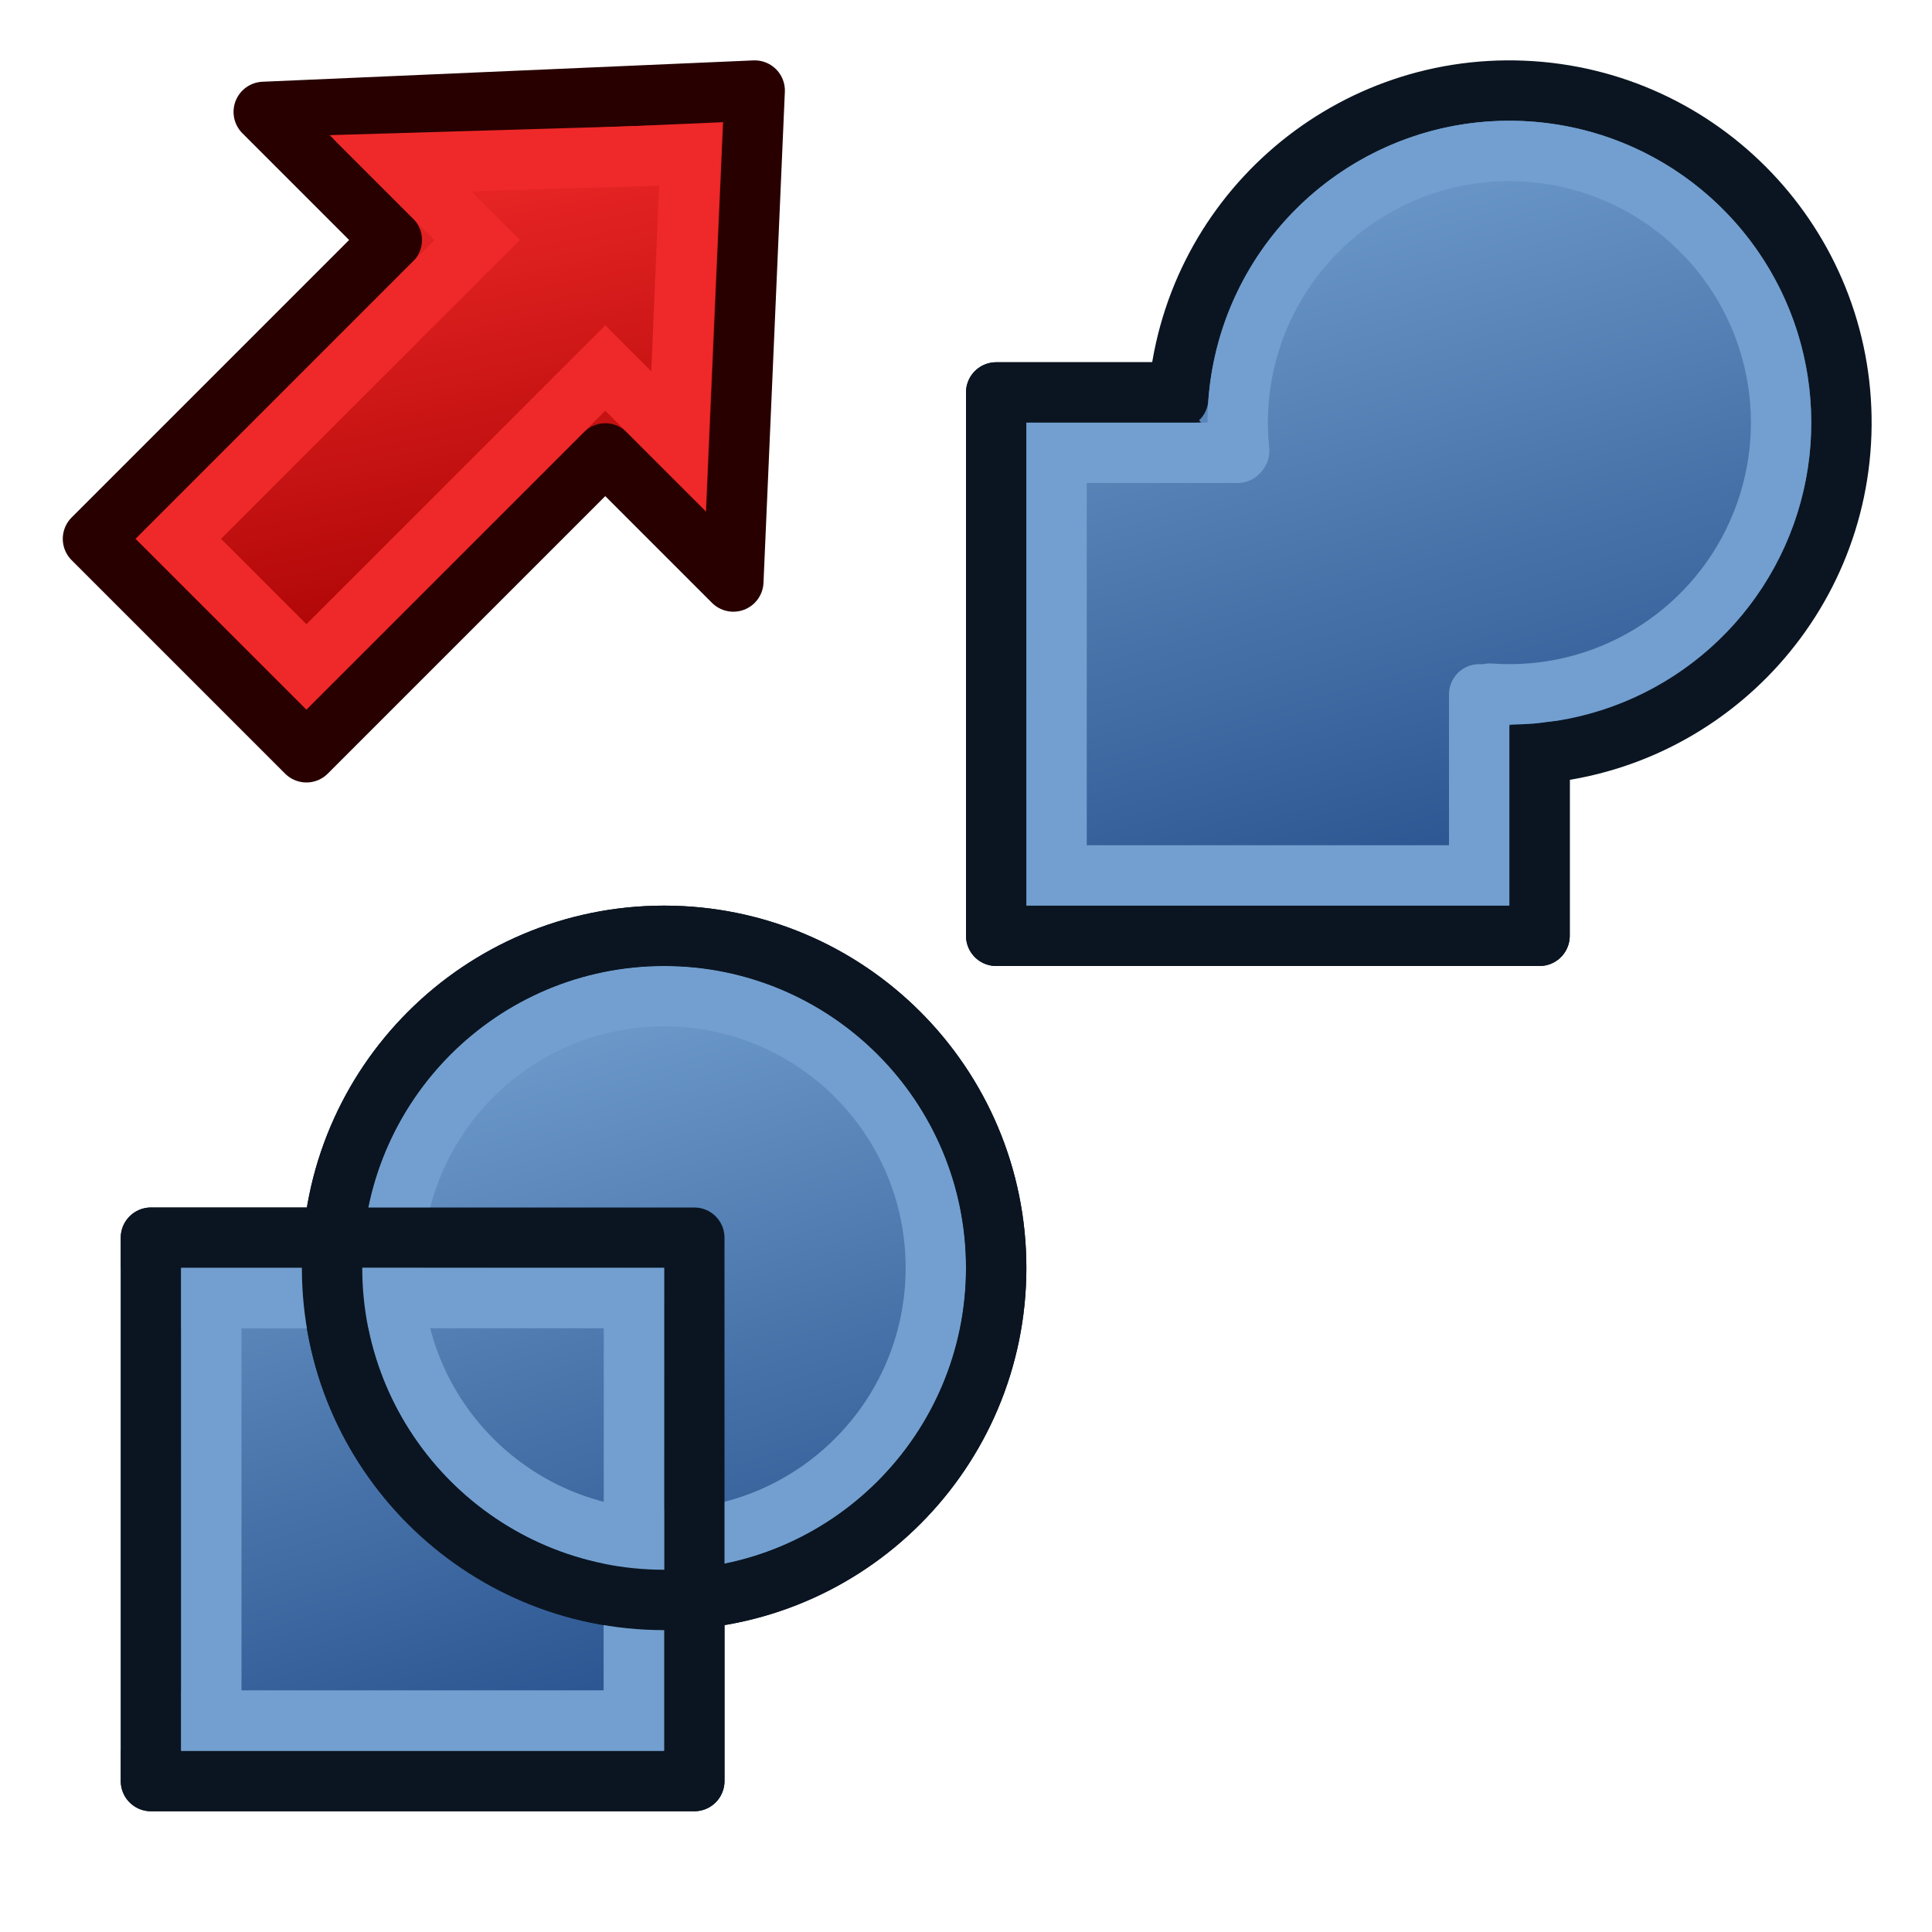
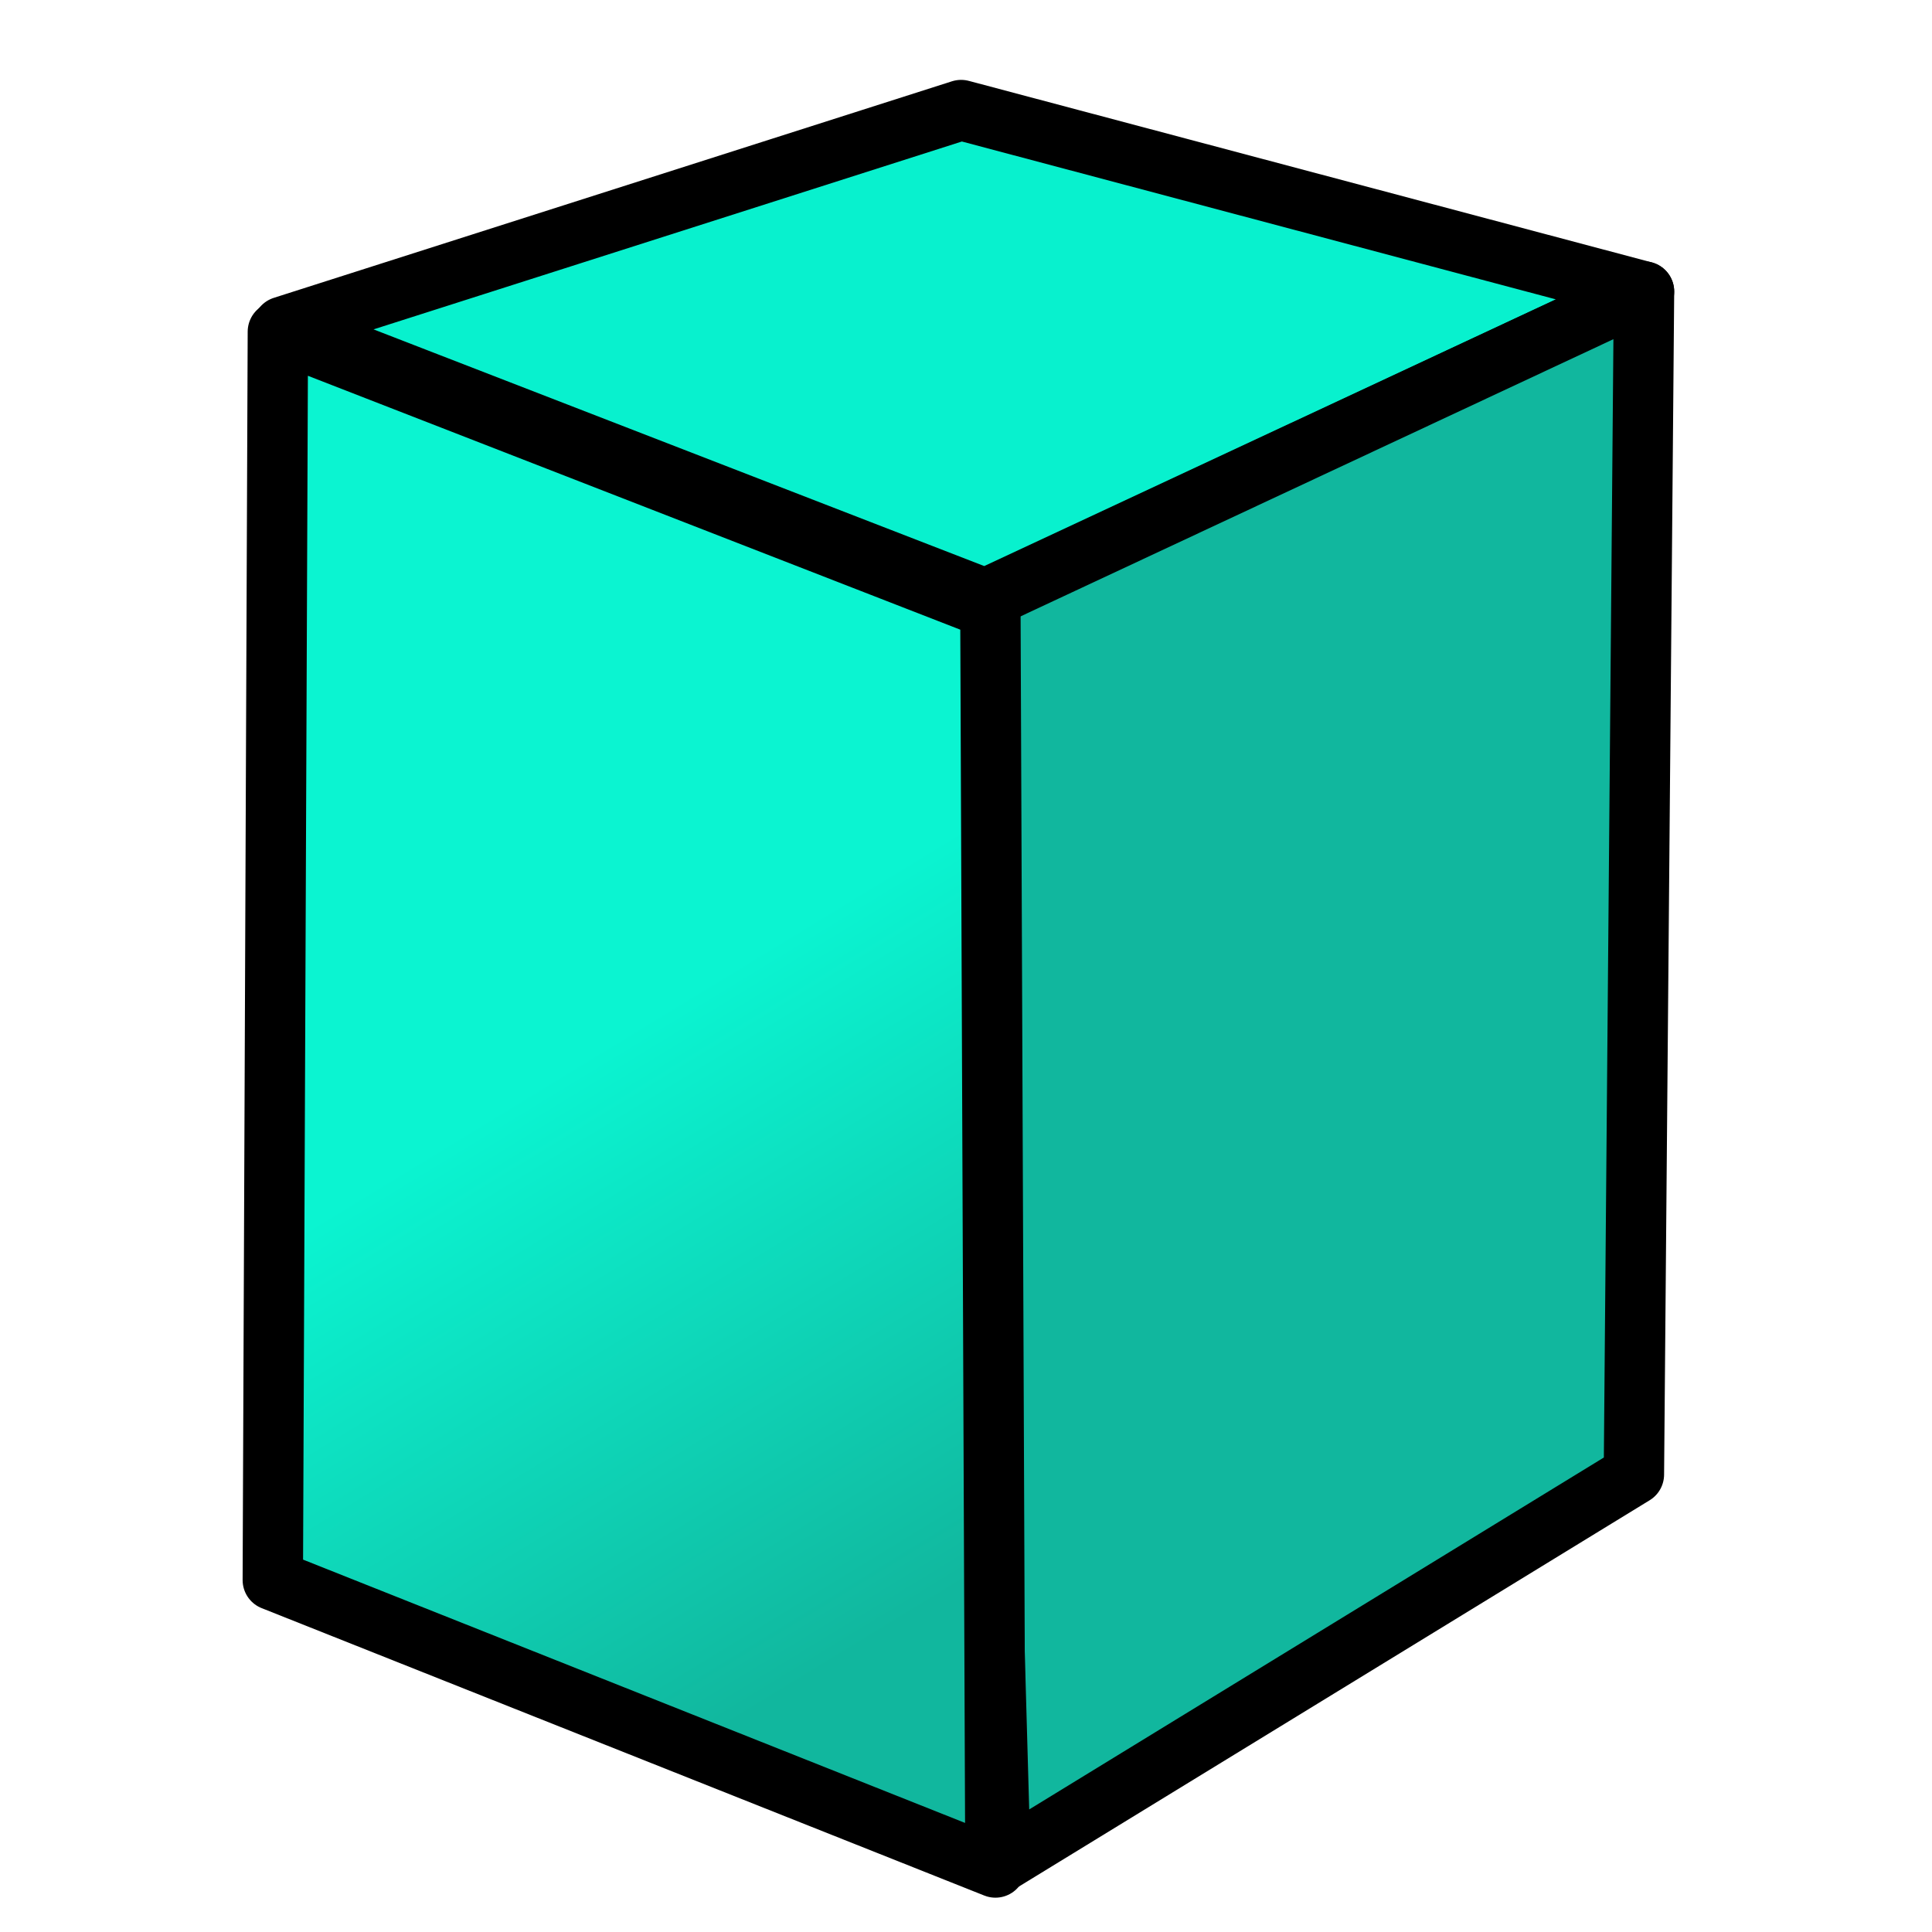
- <svg xmlns="http://www.w3.org/2000/svg" xmlns:xlink="http://www.w3.org/1999/xlink" width="64px" height="64px" id="svg3052" version="1.1">
-   <defs id="defs3054">
-     <linearGradient id="linearGradient3968">
-       <stop style="stop-color:#204a87;stop-opacity:1" offset="0" id="stop3970" />
-       <stop style="stop-color:#729fcf;stop-opacity:1" offset="1" id="stop3972" />
+ <svg xmlns="http://www.w3.org/2000/svg" xmlns:xlink="http://www.w3.org/1999/xlink" width="64px" height="64px" id="svg2980" version="1.1">
+   <defs id="defs2982">
+     <linearGradient id="linearGradient3794">
+       <stop style="stop-color:#000000;stop-opacity:1;" offset="0" id="stop3796" />
+       <stop style="stop-color:#000000;stop-opacity:0;" offset="1" id="stop3798" />
    </linearGradient>
-     <linearGradient id="linearGradient3960">
-       <stop style="stop-color:#204a87;stop-opacity:1" offset="0" id="stop3962" />
-       <stop style="stop-color:#729fcf;stop-opacity:1" offset="1" id="stop3964" />
-     </linearGradient>
-     <linearGradient id="linearGradient3951">
-       <stop style="stop-color:#204a87;stop-opacity:1" offset="0" id="stop3953" />
-       <stop style="stop-color:#729fcf;stop-opacity:1" offset="1" id="stop3955" />
-     </linearGradient>
-     <linearGradient id="linearGradient3943">
-       <stop style="stop-color:#204a87;stop-opacity:1" offset="0" id="stop3945" />
-       <stop style="stop-color:#729fcf;stop-opacity:1" offset="1" id="stop3947" />
-     </linearGradient>
-     <linearGradient id="linearGradient4032">
-       <stop style="stop-color:#71b2f8;stop-opacity:1;" offset="0" id="stop4034" />
-       <stop style="stop-color:#002795;stop-opacity:1;" offset="1" id="stop4036" />
-     </linearGradient>
-     <linearGradient id="linearGradient3377">
-       <stop id="stop3379" offset="0" style="stop-color:#4bff54;stop-opacity:1;" />
-       <stop id="stop3381" offset="1" style="stop-color:#00b800;stop-opacity:1;" />
-     </linearGradient>
-     <linearGradient id="linearGradient3199">
-       <stop id="stop3201" offset="0" style="stop-color:#faff2b;stop-opacity:1;" />
-       <stop id="stop3203" offset="1" style="stop-color:#ffaa00;stop-opacity:1;" />
-     </linearGradient>
-     <radialGradient xlink:href="#linearGradient3377" id="radialGradient3692" cx="45.883" cy="28.87" fx="45.883" fy="28.87" r="19.467" gradientUnits="userSpaceOnUse" />
-     <linearGradient id="linearGradient3206">
-       <stop id="stop3208" offset="0" style="stop-color:#faff2b;stop-opacity:1;" />
-       <stop id="stop3210" offset="1" style="stop-color:#ffaa00;stop-opacity:1;" />
-     </linearGradient>
-     <radialGradient xlink:href="#linearGradient4032-5" id="radialGradient3703-5" gradientUnits="userSpaceOnUse" cx="133.691" cy="92.824" fx="133.691" fy="92.824" r="19.467" gradientTransform="matrix(-0.08150155,0.8812939,-1.155529,-0.170353,253.6984,-14.11916)" />
-     <linearGradient id="linearGradient4032-5">
-       <stop style="stop-color:#71b2f8;stop-opacity:1;" offset="0" id="stop4034-3" />
-       <stop style="stop-color:#002795;stop-opacity:1;" offset="1" id="stop4036-6" />
-     </linearGradient>
-     <linearGradient id="linearGradient3377-9">
-       <stop id="stop3379-3" offset="0" style="stop-color:#faff2b;stop-opacity:1;" />
-       <stop id="stop3381-7" offset="1" style="stop-color:#ffaa00;stop-opacity:1;" />
-     </linearGradient>
-     <radialGradient xlink:href="#linearGradient3377-9" id="radialGradient3144" gradientUnits="userSpaceOnUse" gradientTransform="matrix(0.9818943,0.1894295,-0.4109427,2.130092,-24.62142,-189.1151)" cx="76.383" cy="94.37" fx="76.383" fy="94.37" r="19.467" />
-     <linearGradient id="linearGradient3162">
-       <stop id="stop3164" offset="0" style="stop-color:#faff2b;stop-opacity:1;" />
-       <stop id="stop3166" offset="1" style="stop-color:#ffaa00;stop-opacity:1;" />
-     </linearGradient>
-     <radialGradient xlink:href="#linearGradient3377-9" id="radialGradient4047" gradientUnits="userSpaceOnUse" gradientTransform="matrix(-0.2613871,0.5412908,-1.090161,-0.4845376,158.4362,23.4912)" cx="86.837" cy="90.601" fx="86.837" fy="90.601" r="19.467" />
-     <radialGradient xlink:href="#linearGradient3377-9-9" id="radialGradient4049" gradientUnits="userSpaceOnUse" gradientTransform="matrix(2.849242,1.258512,-0.4040415,0.9147407,-125.8413,-100.258)" cx="84.883" cy="77.043" fx="84.883" fy="77.043" r="19.467" />
-     <linearGradient id="linearGradient3377-9-9">
-       <stop id="stop3379-3-2" offset="0" style="stop-color:#faff2b;stop-opacity:1;" />
-       <stop id="stop3381-7-3" offset="1" style="stop-color:#ffaa00;stop-opacity:1;" />
-     </linearGradient>
-     <radialGradient r="19.467" fy="77.043" fx="84.883" cy="77.043" cx="84.883" gradientTransform="matrix(0.05484005,0.2063377,-1.348011,0.1946967,184.0829,44.52824)" gradientUnits="userSpaceOnUse" id="radialGradient4066" xlink:href="#linearGradient3377-9-9" />
-     <linearGradient xlink:href="#linearGradient4032" id="linearGradient3957" gradientUnits="userSpaceOnUse" gradientTransform="matrix(0.9662892,0,0,0.9714292,3.696654,2.899436)" x1="133.931" y1="36.433" x2="184.154" y2="87.917" />
-     <linearGradient xlink:href="#linearGradient4032" id="linearGradient3959" gradientUnits="userSpaceOnUse" x1="94.057" y1="82.853" x2="89.82" y2="72.796" />
-     <linearGradient xlink:href="#linearGradient4032" id="linearGradient3961" gradientUnits="userSpaceOnUse" gradientTransform="matrix(0.9662892,0,0,0.9714292,3.696654,2.899436)" x1="133.931" y1="36.433" x2="184.154" y2="87.917" />
-     <linearGradient xlink:href="#linearGradient4032" id="linearGradient3963" gradientUnits="userSpaceOnUse" x1="94.057" y1="82.853" x2="89.82" y2="72.796" />
-     <linearGradient xlink:href="#linearGradient4032" id="linearGradient3974" gradientUnits="userSpaceOnUse" gradientTransform="matrix(0.9662892,0,0,0.9714292,3.696654,2.899436)" x1="159.482" y1="58.88" x2="183.473" y2="104.342" />
-     <radialGradient xlink:href="#linearGradient3864" id="radialGradient2401" gradientUnits="userSpaceOnUse" gradientTransform="matrix(0.959337,0.05179994,0,0.7352325,-29.61091,-1.231413)" cx="51.105" cy="23.807" fx="51.105" fy="23.807" r="19.571" />
    <linearGradient id="linearGradient3864">
      <stop id="stop3866" offset="0" style="stop-color:#71b2f8;stop-opacity:1;" />
      <stop id="stop3868" offset="1" style="stop-color:#002795;stop-opacity:1;" />
    </linearGradient>
-     <linearGradient xlink:href="#linearGradient3943" id="linearGradient3949" x1="-35" y1="3" x2="-43" y2="-25" gradientUnits="userSpaceOnUse" gradientTransform="translate(82,30)" />
-     <linearGradient xlink:href="#linearGradient3951" id="linearGradient3958" x1="-19.364" y1="59.636" x2="-27" y2="32.909" gradientUnits="userSpaceOnUse" />
-     <linearGradient xlink:href="#linearGradient3960" id="linearGradient3966" x1="-23" y1="61" x2="-31" y2="35" gradientUnits="userSpaceOnUse" gradientTransform="translate(40,0)" />
-     <linearGradient xlink:href="#linearGradient3968" id="linearGradient3975" x1="-21.273" y1="59.636" x2="-28.909" y2="34.818" gradientUnits="userSpaceOnUse" />
-     <linearGradient xlink:href="#linearGradient3806" id="linearGradient3012" gradientUnits="userSpaceOnUse" gradientTransform="matrix(1.45,0,0,1.470588,-27.45,-15.05882)" x1="22.621" y1="35.47" x2="61.526" y2="32.273" />
-     <linearGradient id="linearGradient3806">
-       <stop style="stop-color:#ef2929;stop-opacity:1" offset="0" id="stop3808" />
-       <stop style="stop-color:#a40000;stop-opacity:1" offset="1" id="stop3810" />
+     <linearGradient gradientTransform="translate(-4.192313,-2.323075)" xlink:href="#linearGradient3767" id="linearGradient3773" x1="32.681" y1="56.891" x2="21.521" y2="38.584" gradientUnits="userSpaceOnUse" />
+     <linearGradient id="linearGradient3767">
+       <stop style="stop-color:#11b79e;stop-opacity:1" offset="0" id="stop3769" />
+       <stop style="stop-color:#0bf4d1;stop-opacity:1" offset="1" id="stop3771" />
    </linearGradient>
-     <linearGradient xlink:href="#linearGradient3806" id="linearGradient4000" gradientUnits="userSpaceOnUse" gradientTransform="matrix(1.45,0,0,1.470588,-27.45,-15.05882)" x1="45.953" y1="21.439" x2="29.906" y2="46.304" />
+     <linearGradient gradientTransform="translate(-4.192313,-2.323075)" xlink:href="#linearGradient3777" id="linearGradient3783" x1="55.574" y1="49" x2="41.633" y2="27.371" gradientUnits="userSpaceOnUse" />
+     <linearGradient id="linearGradient3777">
+       <stop style="stop-color:#11b79e;stop-opacity:1" offset="0" id="stop3779" />
+       <stop style="stop-color:#11b79e;stop-opacity:1" offset="1" id="stop3781" />
+     </linearGradient>
+     <radialGradient xlink:href="#linearGradient3794" id="radialGradient3800" cx="1" cy="45" fx="1" fy="45" r="41" gradientTransform="matrix(0.9334821,-2.2905276e-8,0,0.2868757,0.06651751,32.09059)" gradientUnits="userSpaceOnUse" />
  </defs>
  <g id="layer1">
-     <g id="g3947" transform="matrix(0.49076,0.5130509,-0.5234212,0.4810369,-17.3633,17.65045)">
-       <g id="g3817" />
-     </g>
-     <g id="g3884" transform="matrix(0.6302337,0,0,0.6294488,-1.154743,23.65818)" style="stroke-width:4;stroke-miterlimit:4;stroke-dasharray:none" />
-     <g id="g3888" transform="matrix(0.6302337,0,0,0.6294488,-2.949624,20.62065)" />
-     <g style="stroke-width:4;stroke-miterlimit:4;stroke-dasharray:none" transform="matrix(0.6302337,0,0,0.6294488,24.87245,0.6371694)" id="g3935" />
-     <g transform="matrix(0.6302337,0,0,0.6294488,23.07757,-2.400368)" id="g3937" />
-     <rect style="fill:url(#linearGradient3966);fill-opacity:1;stroke:#0b1521;stroke-width:2;stroke-linecap:round;stroke-linejoin:round;stroke-miterlimit:4;stroke-opacity:1;stroke-dasharray:none;stroke-dashoffset:6.8" id="rect3043" width="18" height="18" x="5" y="41" />
-     <rect style="fill:none;stroke:#729fcf;stroke-width:2;stroke-linecap:round;stroke-linejoin:miter;stroke-miterlimit:4;stroke-opacity:1;stroke-dasharray:none;stroke-dashoffset:6.8" id="rect3043-3" width="16" height="14" x="5" y="43" />
-     <path style="fill:url(#linearGradient3975);fill-opacity:1;stroke:#0b1521;stroke-width:1.909;stroke-linecap:round;stroke-linejoin:miter;stroke-miterlimit:4;stroke-opacity:1;stroke-dasharray:none;stroke-dashoffset:6.8" id="path3831" d="m -6,41.5 a 10.5,10.5 0 1 1 -21,0 10.5,10.5 0 1 1 21,0 z" transform="matrix(1.047619,0,0,1.047619,39.28571,-1.47619)" />
-     <path style="fill:none;stroke:#729fcf;stroke-width:2.333;stroke-linecap:round;stroke-linejoin:miter;stroke-miterlimit:4;stroke-opacity:1;stroke-dasharray:none;stroke-dashoffset:6.8" id="path3831-6" d="m -6,41.5 a 10.5,10.5 0 1 1 -21,0 10.5,10.5 0 1 1 21,0 z" transform="matrix(0.8571429,0,0,0.8571429,36.14286,6.428572)" />
-     <rect style="fill:none;stroke:#0b1521;stroke-width:2;stroke-linecap:round;stroke-linejoin:round;stroke-miterlimit:4;stroke-opacity:1;stroke-dasharray:none;stroke-dashoffset:6.8" id="rect3043-7" width="18" height="18" x="5" y="41" />
-     <rect style="fill:none;stroke:#729fcf;stroke-width:2;stroke-linecap:round;stroke-linejoin:miter;stroke-miterlimit:4;stroke-opacity:1;stroke-dasharray:none;stroke-dashoffset:6.8" id="rect3043-3-5" width="14" height="14" x="7" y="43" />
-     <path style="fill:none;stroke:#0b1521;stroke-width:1.909;stroke-linecap:round;stroke-linejoin:miter;stroke-miterlimit:4;stroke-opacity:1;stroke-dasharray:none;stroke-dashoffset:6.8" id="path3831-3" d="m -6,41.5 a 10.5,10.5 0 1 1 -21,0 10.5,10.5 0 1 1 21,0 z" transform="matrix(1.047619,0,0,1.047619,39.28571,-1.47619)" />
-     <rect style="fill:url(#linearGradient3949);fill-opacity:1;stroke:#0b1521;stroke-width:2;stroke-linecap:round;stroke-linejoin:round;stroke-miterlimit:4;stroke-opacity:1;stroke-dasharray:none;stroke-dashoffset:6.8" id="rect3043-5" width="18" height="18" x="33" y="13" />
-     <path style="fill:url(#linearGradient3958);fill-opacity:1;stroke:#0b1521;stroke-width:1.909;stroke-linecap:round;stroke-linejoin:miter;stroke-miterlimit:4;stroke-opacity:1;stroke-dasharray:none;stroke-dashoffset:6.8" id="path3831-2" d="m -26.972,40.738 a 10.5,10.5 0 1 1 10.718,11.259" transform="matrix(1.047619,0,0,1.047619,67.28571,-29.47619)" />
-     <path style="fill:none;stroke:#729fcf;stroke-width:2.333;stroke-linecap:round;stroke-linejoin:miter;stroke-miterlimit:4;stroke-opacity:1;stroke-dasharray:none;stroke-dashoffset:6.8" id="path3831-6-9" d="m -26.942,42.598 a 10.5,10.5 0 1 1 9.684,9.375" transform="matrix(0.8571429,0,0,0.8571429,64.14286,-21.57143)" />
-     <path style="fill:none;stroke:#0b1521;stroke-width:2;stroke-linecap:round;stroke-linejoin:round;stroke-miterlimit:4;stroke-opacity:1;stroke-dashoffset:6.8" d="m 51,25 0,6 -18,0 0,-18 6,0" id="rect3043-7-1" />
-     <path style="fill:none;stroke:#729fcf;stroke-width:2;stroke-linecap:round;stroke-linejoin:miter;stroke-miterlimit:4;stroke-opacity:1;stroke-dashoffset:6.8" d="m 49,23 0,6 -14,-1e-6 L 35,15 l 6,0" id="rect3043-3-5-2" />
-     <path style="fill:none;stroke:#0b1521;stroke-width:1.909;stroke-linecap:round;stroke-linejoin:miter;stroke-miterlimit:4;stroke-opacity:1;stroke-dasharray:none;stroke-dashoffset:6.8" id="path3831-3-7" d="m -15.104,51.907 a 10.5,10.5 0 0 1 -0.181,0.023" transform="matrix(1.047619,0,0,1.047619,67.28571,-29.47619)" />
-     <g id="layer1-0" transform="matrix(0.3008295,-0.3008295,0.3008295,0.3008295,-4.741878,11.83265)">
-       <path id="path3343" d="m 35.907,8.897 0,14.103 -32.907,0 10e-8,23.505 32.907,0 0,14.103 L 64.114,34.753 z" style="fill:url(#linearGradient4000);fill-opacity:1;fill-rule:evenodd;stroke:#280000;stroke-width:4.701;stroke-linecap:butt;stroke-linejoin:round;stroke-miterlimit:4;stroke-opacity:1;stroke-dasharray:none" />
-       <path id="path3343-2" d="m 40.608,19.249 0,8.452 -32.907,0 0,14.103 32.907,0 0,8.067 16.454,-15.118 z" style="fill:none;stroke:#ef2929;stroke-width:4.701;stroke-linecap:butt;stroke-linejoin:miter;stroke-miterlimit:4;stroke-opacity:1;stroke-dasharray:none" />
-     </g>
+     <path style="fill:#08f1ce;fill-opacity:1;stroke:#000000;stroke-width:2;stroke-linecap:butt;stroke-linejoin:round;stroke-opacity:1" d="M 9.372,10.82 32.64,19.838 54.46,9.658 31.838,3.646 Z" id="path2993" />
+     <path style="fill:url(#linearGradient3783);fill-opacity:1;stroke:#000000;stroke-width:2;stroke-linecap:butt;stroke-linejoin:round;stroke-opacity:1" d="M 54.46,9.658 54.125,48.845 33.143,61.695 31.969,20.174 Z" id="path2995" />
+     <path id="path3825" d="M 9.205,10.988 32.808,20.174 32.975,61.863 9.037,52.342 Z" style="display:inline;overflow:visible;visibility:visible;fill:url(#linearGradient3773);fill-opacity:1;fill-rule:evenodd;stroke:#000000;stroke-width:2;stroke-linecap:butt;stroke-linejoin:round;stroke-miterlimit:4;stroke-dasharray:none;stroke-dashoffset:0;stroke-opacity:1;marker:none;enable-background:accumulate" />
  </g>
</svg>
